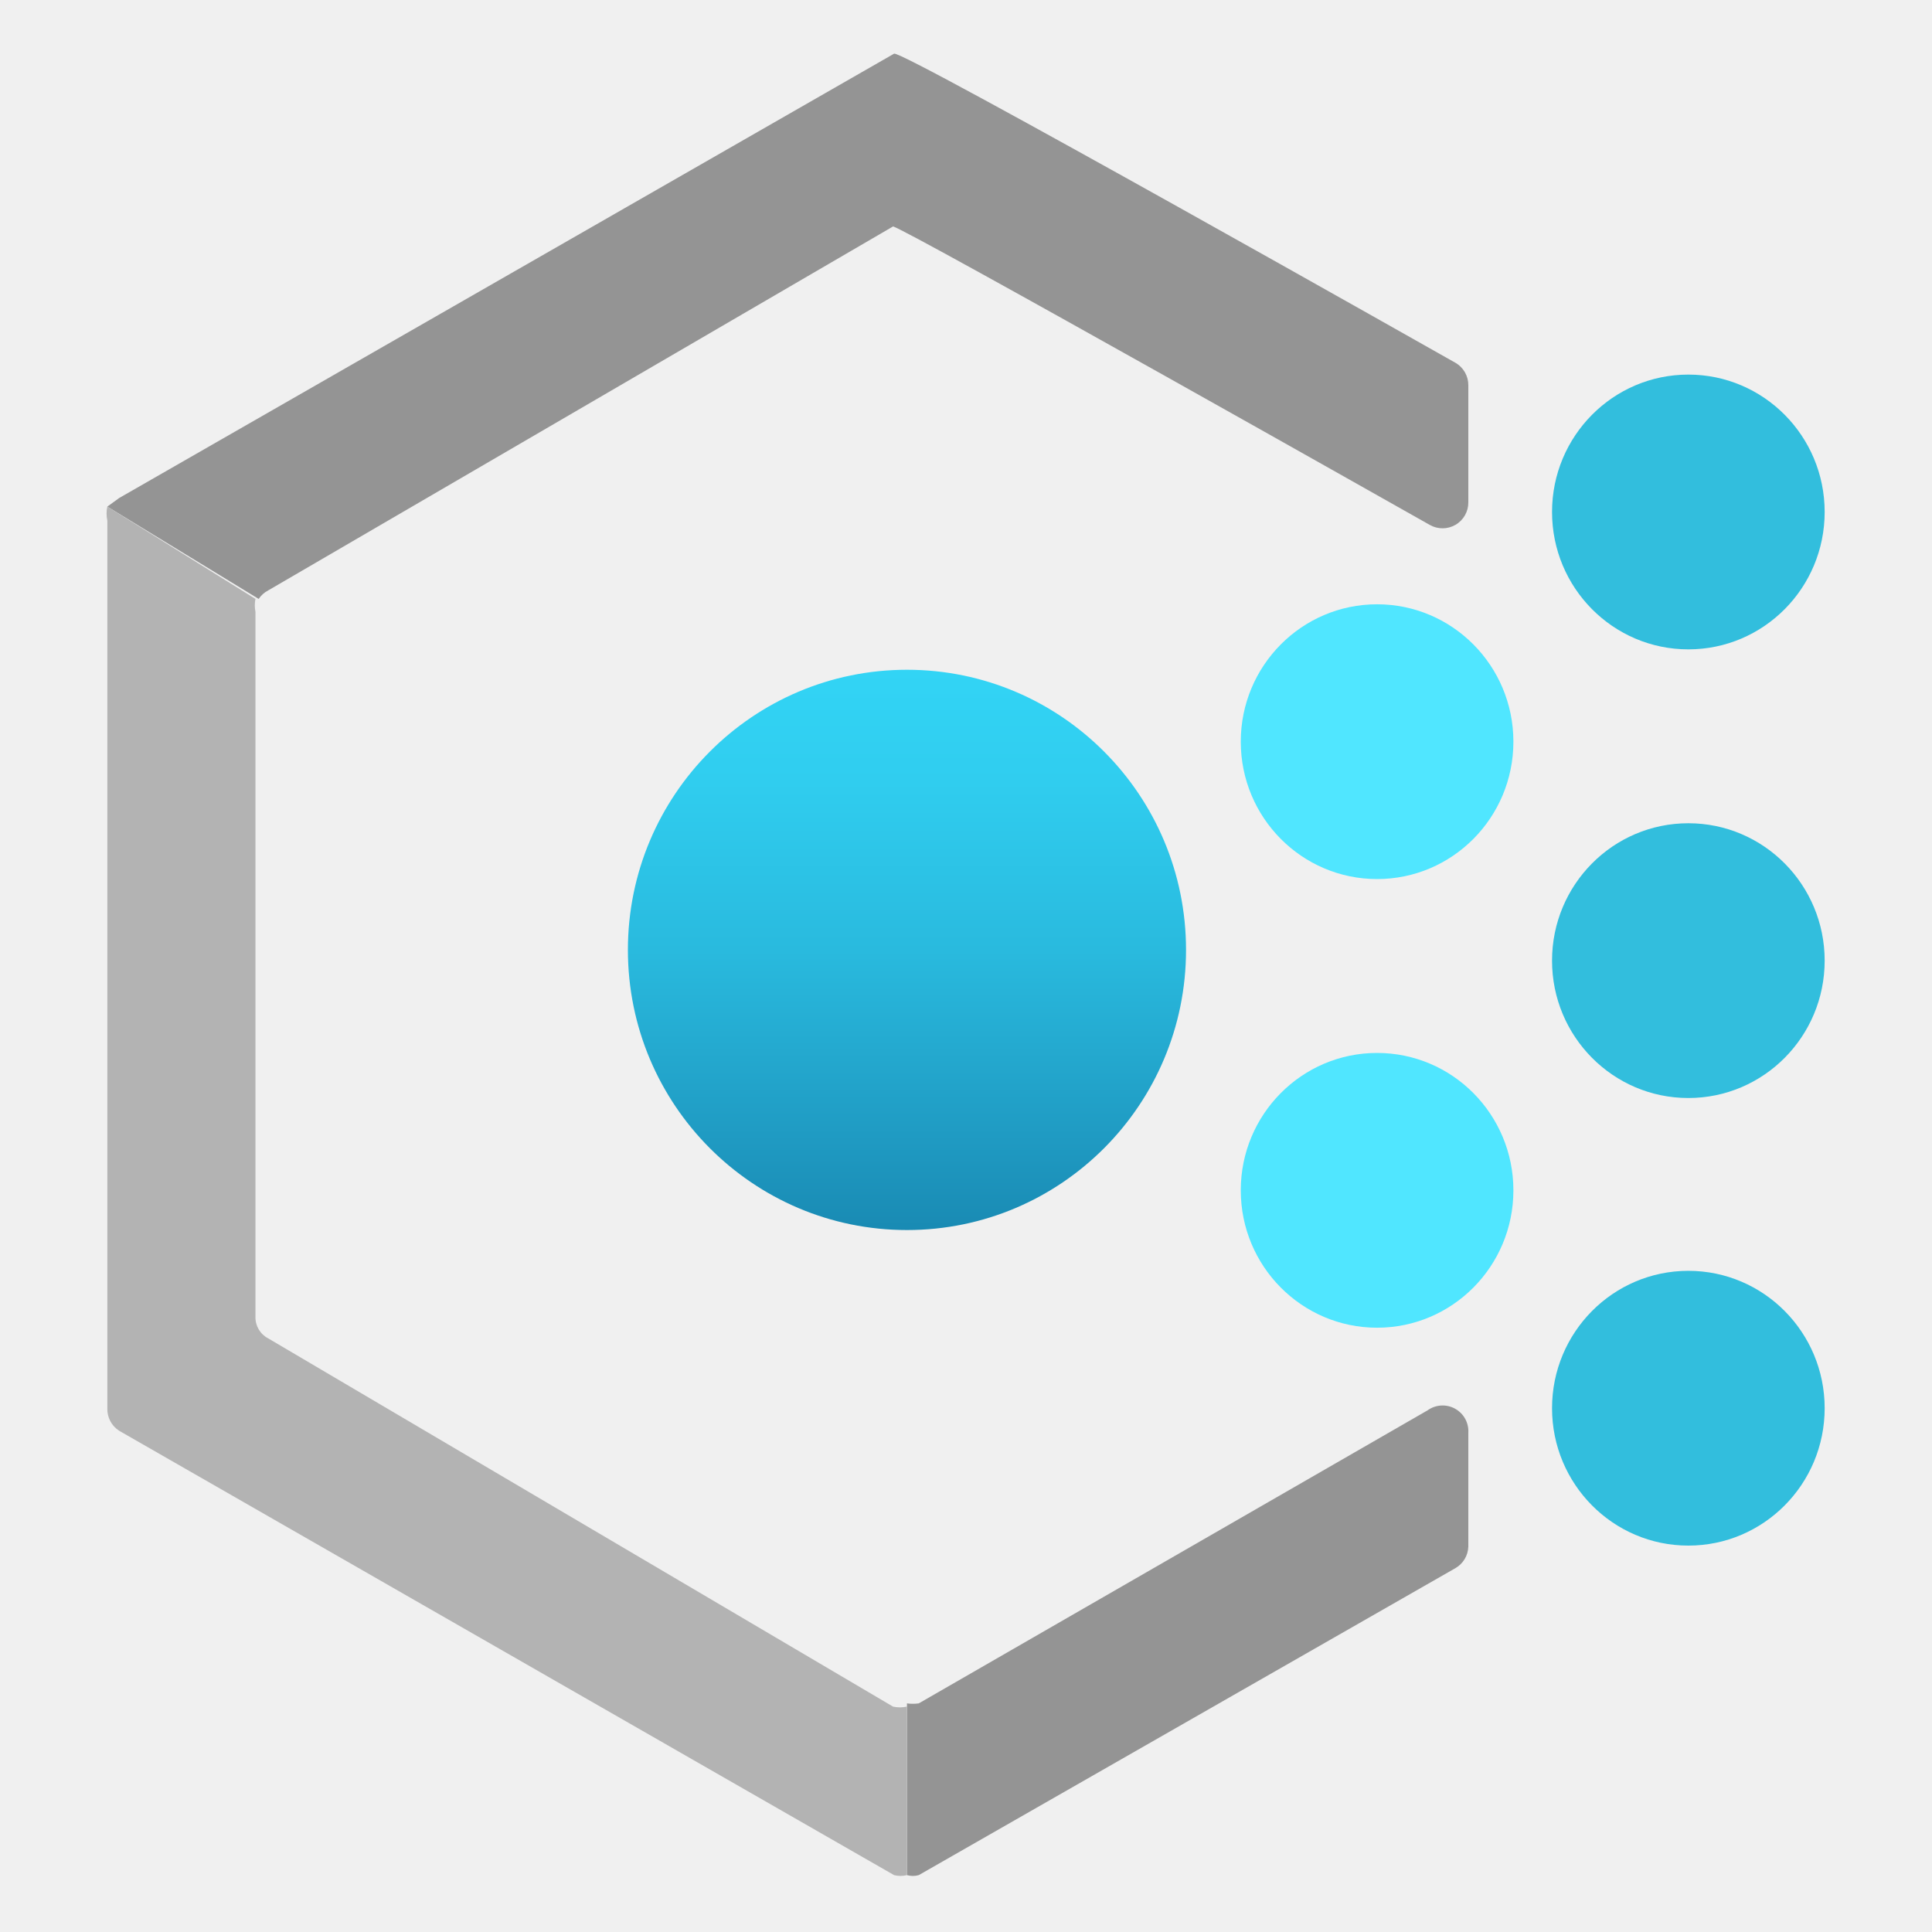
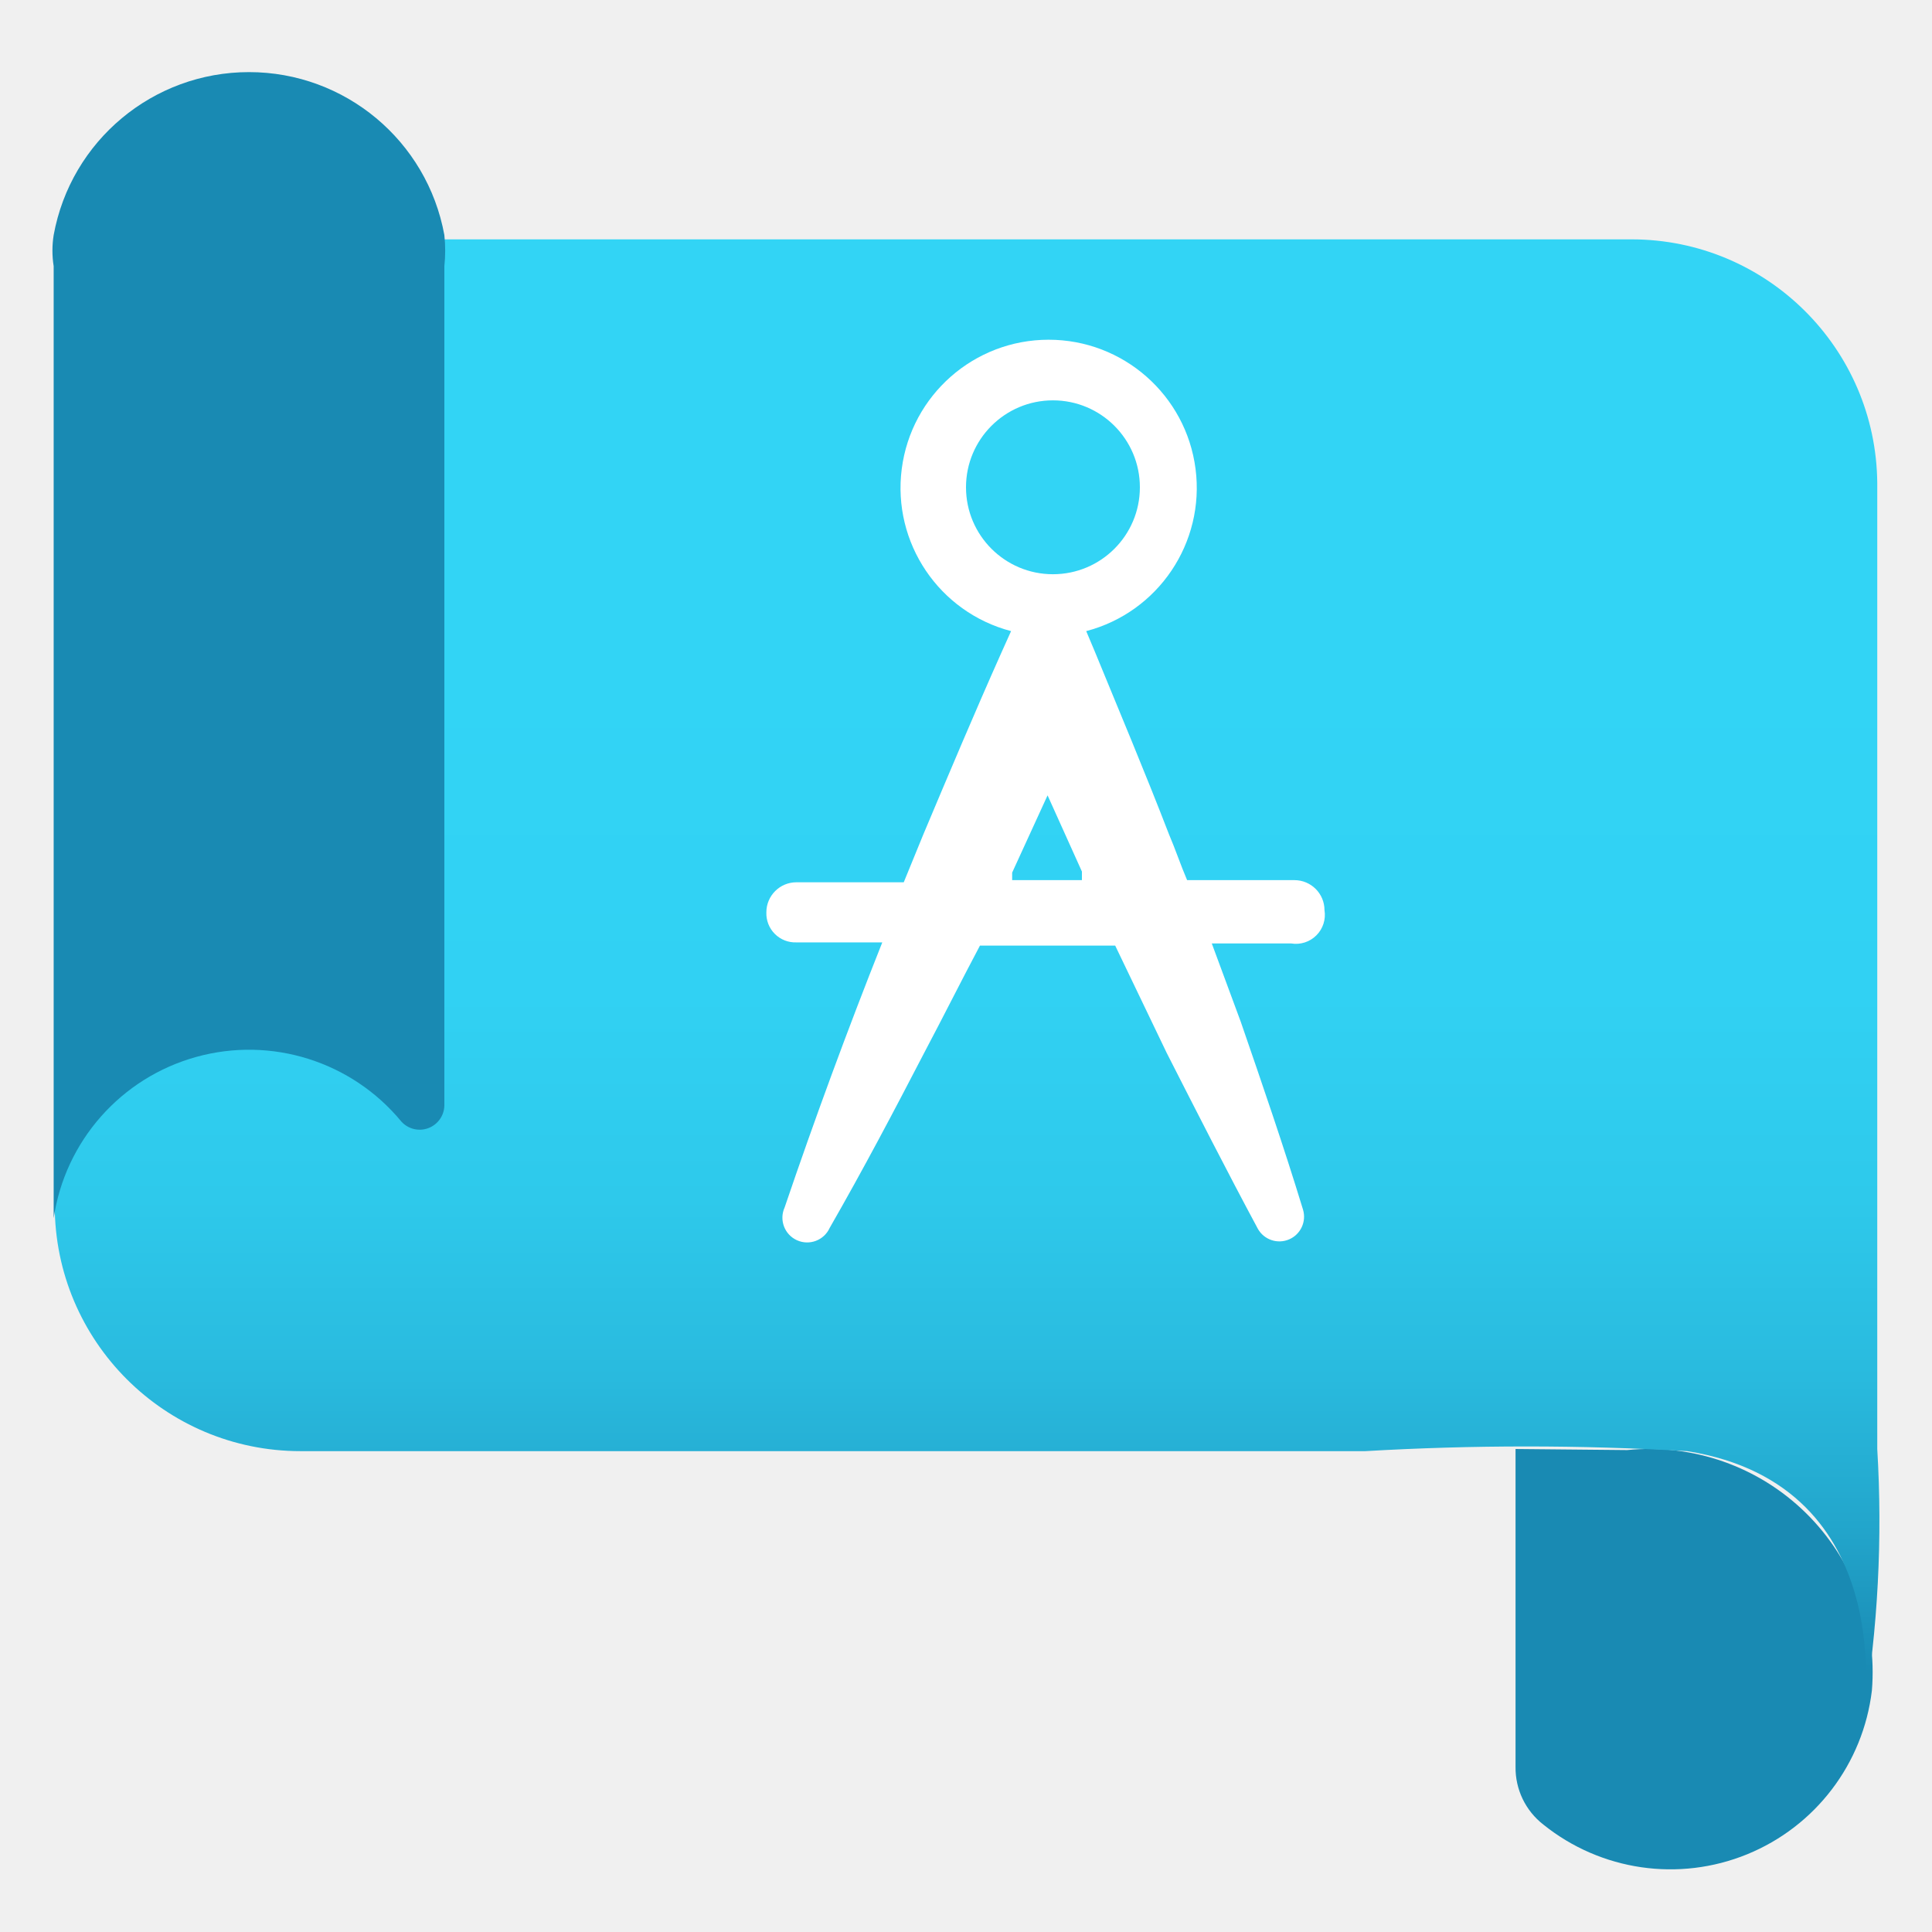
- <svg xmlns="http://www.w3.org/2000/svg" viewBox="0 0 18 18" class="msportalfx-svg-placeholder">
-   <defs>
-     <linearGradient id="pl65MBsdI__a" x1="8.45" x2="8.45" y1="11.47" y2="6.24" gradientUnits="userSpaceOnUse">
-       <stop offset="0" stop-color="#198ab3" />
-       <stop offset=".16" stop-color="#1f9ac2" />
-       <stop offset=".5" stop-color="#29bade" />
-       <stop offset=".8" stop-color="#30cdef" />
-       <stop offset="1" stop-color="#32d4f5" />
-     </linearGradient>
-   </defs>
-   <ellipse cx="8.45" cy="8.85" fill="url(#pl65MBsdI__a)" rx="2.6" ry="2.61" />
-   <ellipse cx="15.73" cy="4.77" fill="#32bedd" rx="1.27" ry="1.28" />
-   <ellipse cx="15.73" cy="8.95" fill="#32bedd" rx="1.27" ry="1.28" />
-   <ellipse cx="15.73" cy="13.12" fill="#32bedd" rx="1.27" ry="1.28" />
-   <ellipse cx="12.83" cy="6.91" fill="#50e6ff" rx="1.27" ry="1.28" />
-   <ellipse cx="12.83" cy="11.09" fill="#50e6ff" rx="1.27" ry="1.28" />
-   <path fill="#949494" d="M2.41 5.58a.24.24 0 0 1 .09-.08l5.82-3.39c.08 0 5 2.78 5 2.78a.24.24 0 0 0 .36-.21V3.59a.24.24 0 0 0-.12-.21S8.4.46 8.33.5L1.11 4.64 1 4.72Zm10.89 7.56-4.74 2.73a.4.4 0 0 1-.11 0v1.6a.2.2 0 0 0 .11 0l5-2.86a.24.24 0 0 0 .12-.2v-1.06a.24.24 0 0 0-.38-.21" />
-   <path fill="#b3b3b3" d="M8.45 15.9a.3.3 0 0 1-.13 0L2.5 12.47a.22.22 0 0 1-.12-.2V5.7a.3.3 0 0 1 0-.12L1 4.72a.3.3 0 0 0 0 .13v8.27a.24.24 0 0 0 .11.21l7.22 4.14a.24.24 0 0 0 .12 0Z" />
+ <svg xmlns="http://www.w3.org/2000/svg" viewBox="0 0 18 18" class="msportalfx-svg-placeholder" role="presentation" focusable="false">
+   <g>
+     <defs>
+       <linearGradient id="definition-1" x1="6050.2" y1="-3638.83" x2="6038.28" y2="-3638.83" gradientTransform="rotate(90 1202.39 -4832.22)" gradientUnits="userSpaceOnUse">
+         <stop offset="0" stop-color="#198ab3" />
+         <stop offset="0" stop-color="#198ab3" />
+         <stop offset=".11" stop-color="#22a5cb" />
+         <stop offset=".23" stop-color="#29bade" />
+         <stop offset=".37" stop-color="#2ec9eb" />
+         <stop offset=".53" stop-color="#31d1f3" />
+         <stop offset=".78" stop-color="#32d4f5" />
+       </linearGradient>
+     </defs>
+     <path d="M15.16 13.51a2.08 2.08 0 0 1 2.28 2.24A1.89 1.89 0 0 1 14.38 17a.67.67 0 0 1-.26-.54V13.5Z" fill="#198ab3" />
+     <path d="M17.49 13.5v-9a2.29 2.29 0 0 0-2.29-2.27H.51v9a2.29 2.29 0 0 0 2.29 2.29h9.92a25.76 25.76 0 0 1 3 0c2 .32 1.64 2.47 1.64 2.47a11.13 11.13 0 0 0 .13-2.49Z" fill="url(#definition-1)" />
+     <path d="M.5 11.42v-.07a1.84 1.84 0 0 1 3.24-.9.23.23 0 0 0 .4-.15V2.48a1.36 1.36 0 0 0 0-.29 1.85 1.85 0 0 0-3.64 0 .92.92 0 0 0 0 .29Z" fill="#198ab3" />
+     <path d="M12.34 8.48a.28.28 0 0 0-.28-.28h-1c-.06-.14-.11-.29-.17-.43-.22-.57-.46-1.14-.69-1.7l-.08-.19a1.38 1.38 0 1 0-.7 0l-.09.2c-.25.56-.49 1.13-.73 1.7l-.18.44h-1a.28.28 0 0 0-.28.28.27.27 0 0 0 .28.28h.8a51.935 51.935 0 0 0-.91 2.47.23.23 0 0 0 .42.19c.31-.54.6-1.09.88-1.63.18-.34.35-.68.52-1h1.26l.48 1c.28.55.56 1.1.85 1.64a.23.23 0 0 0 .42-.18c-.18-.59-.38-1.17-.58-1.75l-.27-.73h.74a.27.27 0 0 0 .31-.31ZM9 4.54a.81.81 0 0 1 1.62 0 .81.81 0 0 1-1.62 0Zm.43 3.66v-.07l.33-.72.32.71v.08Z" class="msportalfx-svg-c01" />
+   </g>
  <style>.msportalfx-svg-c01{fill:#fff}.msportalfx-svg-c02{fill:#e5e5e5}.msportalfx-svg-c03{fill:#a0a1a2}.msportalfx-svg-c04{fill:#7a7a7a}.msportalfx-svg-c05{fill:#3e3e3e}.msportalfx-svg-c06{fill:#1e1e1e}.msportalfx-svg-c07{fill:#0f0f0f}.msportalfx-svg-c08{fill:#ba141a}.msportalfx-svg-c09{fill:#dd5900}.msportalfx-svg-c10{fill:#ff8c00}.msportalfx-svg-c11{fill:#fcd116}.msportalfx-svg-c12{fill:#fee087}.msportalfx-svg-c13{fill:#b8d432}.msportalfx-svg-c14,.msportalfx-svg-c32{fill:#57a300}.msportalfx-svg-c15{fill:#59b4d9}.msportalfx-svg-c16{fill:#3999c6}.msportalfx-svg-c17{fill:#804998}.msportalfx-svg-c18{fill:#ec008c}.msportalfx-svg-c19{fill:#0072c6}.msportalfx-svg-c20{fill:#68217a}.msportalfx-svg-c21{fill:#00188f}.msportalfx-svg-c22{fill:#e81123}.fxs-mode-light .msportalfx-svg-c22{fill:#a4262c}.msportalfx-svg-c23{fill:#cae3f3}.msportalfx-svg-c24{fill:#59aed3}.msportalfx-svg-c25{fill:#4c3b12}.msportalfx-svg-c26{fill:#be9555}.msportalfx-svg-c27{fill:#4f4d52}.msportalfx-svg-c28{fill:#ef6f59}.msportalfx-svg-c29{fill:#f7cb64}.msportalfx-svg-c30{fill:#fdd8db}.msportalfx-svg-c31{fill:#f6ffec}.msportalfx-svg-c33{fill:#8a2da5}.msportalfx-svg-c34{fill:#e00b1c}.msportalfx-svg-c35{fill:#015cda}.msportalfx-svg-c36{fill:#5db300}.msportalfx-svg-c97{fill:#ffb900}.msportalfx-svg-c98{fill:#00a4ef}.msportalfx-svg-c99{fill:#f25022}.msportalfx-inverted-theme .msportalfx-svg-c05,.fxs-theme-dark .msportalfx-svg-c05{fill:#777}.msportalfx-inverted-theme .msportalfx-svg-c07,.fxs-theme-dark .msportalfx-svg-c07{fill:#f2f2f2}.msportalfx-svg-palette-white{fill:#fff}.msportalfx-svg-palette-blue{fill:#015cda}.msportalfx-svg-palette-black{fill:#1e1e1e}.msportalfx-svg-palette-green{fill:#57a300}.msportalfx-svg-palette-gray{fill:#a0a1a2}.msportalfx-svg-palette-inherit{fill:inherit}.msportalfx-svg-badge{position:absolute;left:0;bottom:0;min-height:10px;min-width:10px}.fxc-menu-icon&gt;.msportalfx-svg-badge{left:-2px;bottom:-2px;min-height:8px;min-width:8px}.msportalfx-svg-disabled{filter:grayscale(100%)}.msportalfx-svg-loading-square{animation:ProgressFlagAnimation 1.45s infinite ease-in-out;transform-origin:50%}.msportalfx-svg-loading-square:nth-child(1){animation-delay:0s}.msportalfx-svg-loading-square:nth-child(2){animation-delay:.2s}.msportalfx-svg-loading-square:nth-child(3){animation-delay:.4s}@keyframes ProgressFlagAnimation{0%{transform:scale(1);opacity:.3}36.1%{transform:scale(1.06);opacity:1}50%{transform:scale(1.06);opacity:1}86.1%{transform:scale(1);opacity:.3}}.msportalfx-svg-flip-horizontal&gt;svg,svg.msportalfx-svg-flip-horizontal{transform:scaleX(-1)}.msportalfx-svg-fabric-rotate360{animation:ImageRotation 1.3s cubic-bezier(.53,.21,.29,.67) infinite}@keyframes ImageRotation{0%{transform:rotate(-45deg)}100%{transform:rotate(315deg)}}.fxs-svg-number .msportalfx-font-bold{font-size:10px;fill:#0065ad}.fxs-svg-number .fxs-svg-circle{stroke-width:0%;fill:#0078d4}.fxs-svg-number .fxs-svg-text{fill:#fff;font-size:10px}.fxs-svg-number.msportalfx-svg-disabled{filter:grayscale(0%)}.fxs-svg-number.msportalfx-svg-disabled .fxs-svg-circle{fill:#fff;stroke-width:1px;stroke:#949494}.fxs-svg-number.msportalfx-svg-disabled .fxs-svg-text{fill:#949494}.fxs-theme-dark .fxs-svg-number .fxs-svg-text{fill:#0f0f0f}.fxs-theme-dark .fxs-svg-number .fxs-svg-circle{stroke-width:0%;fill:#0078d4}.fxs-theme-dark .fxs-svg-number.msportalfx-svg-disabled .fxs-svg-circle{fill:#0f0f0f;stroke-width:1px;stroke:#949494}.fxs-theme-dark .fxs-svg-number.msportalfx-svg-disabled .fxs-svg-text{fill:#949494}</style>
</svg>
